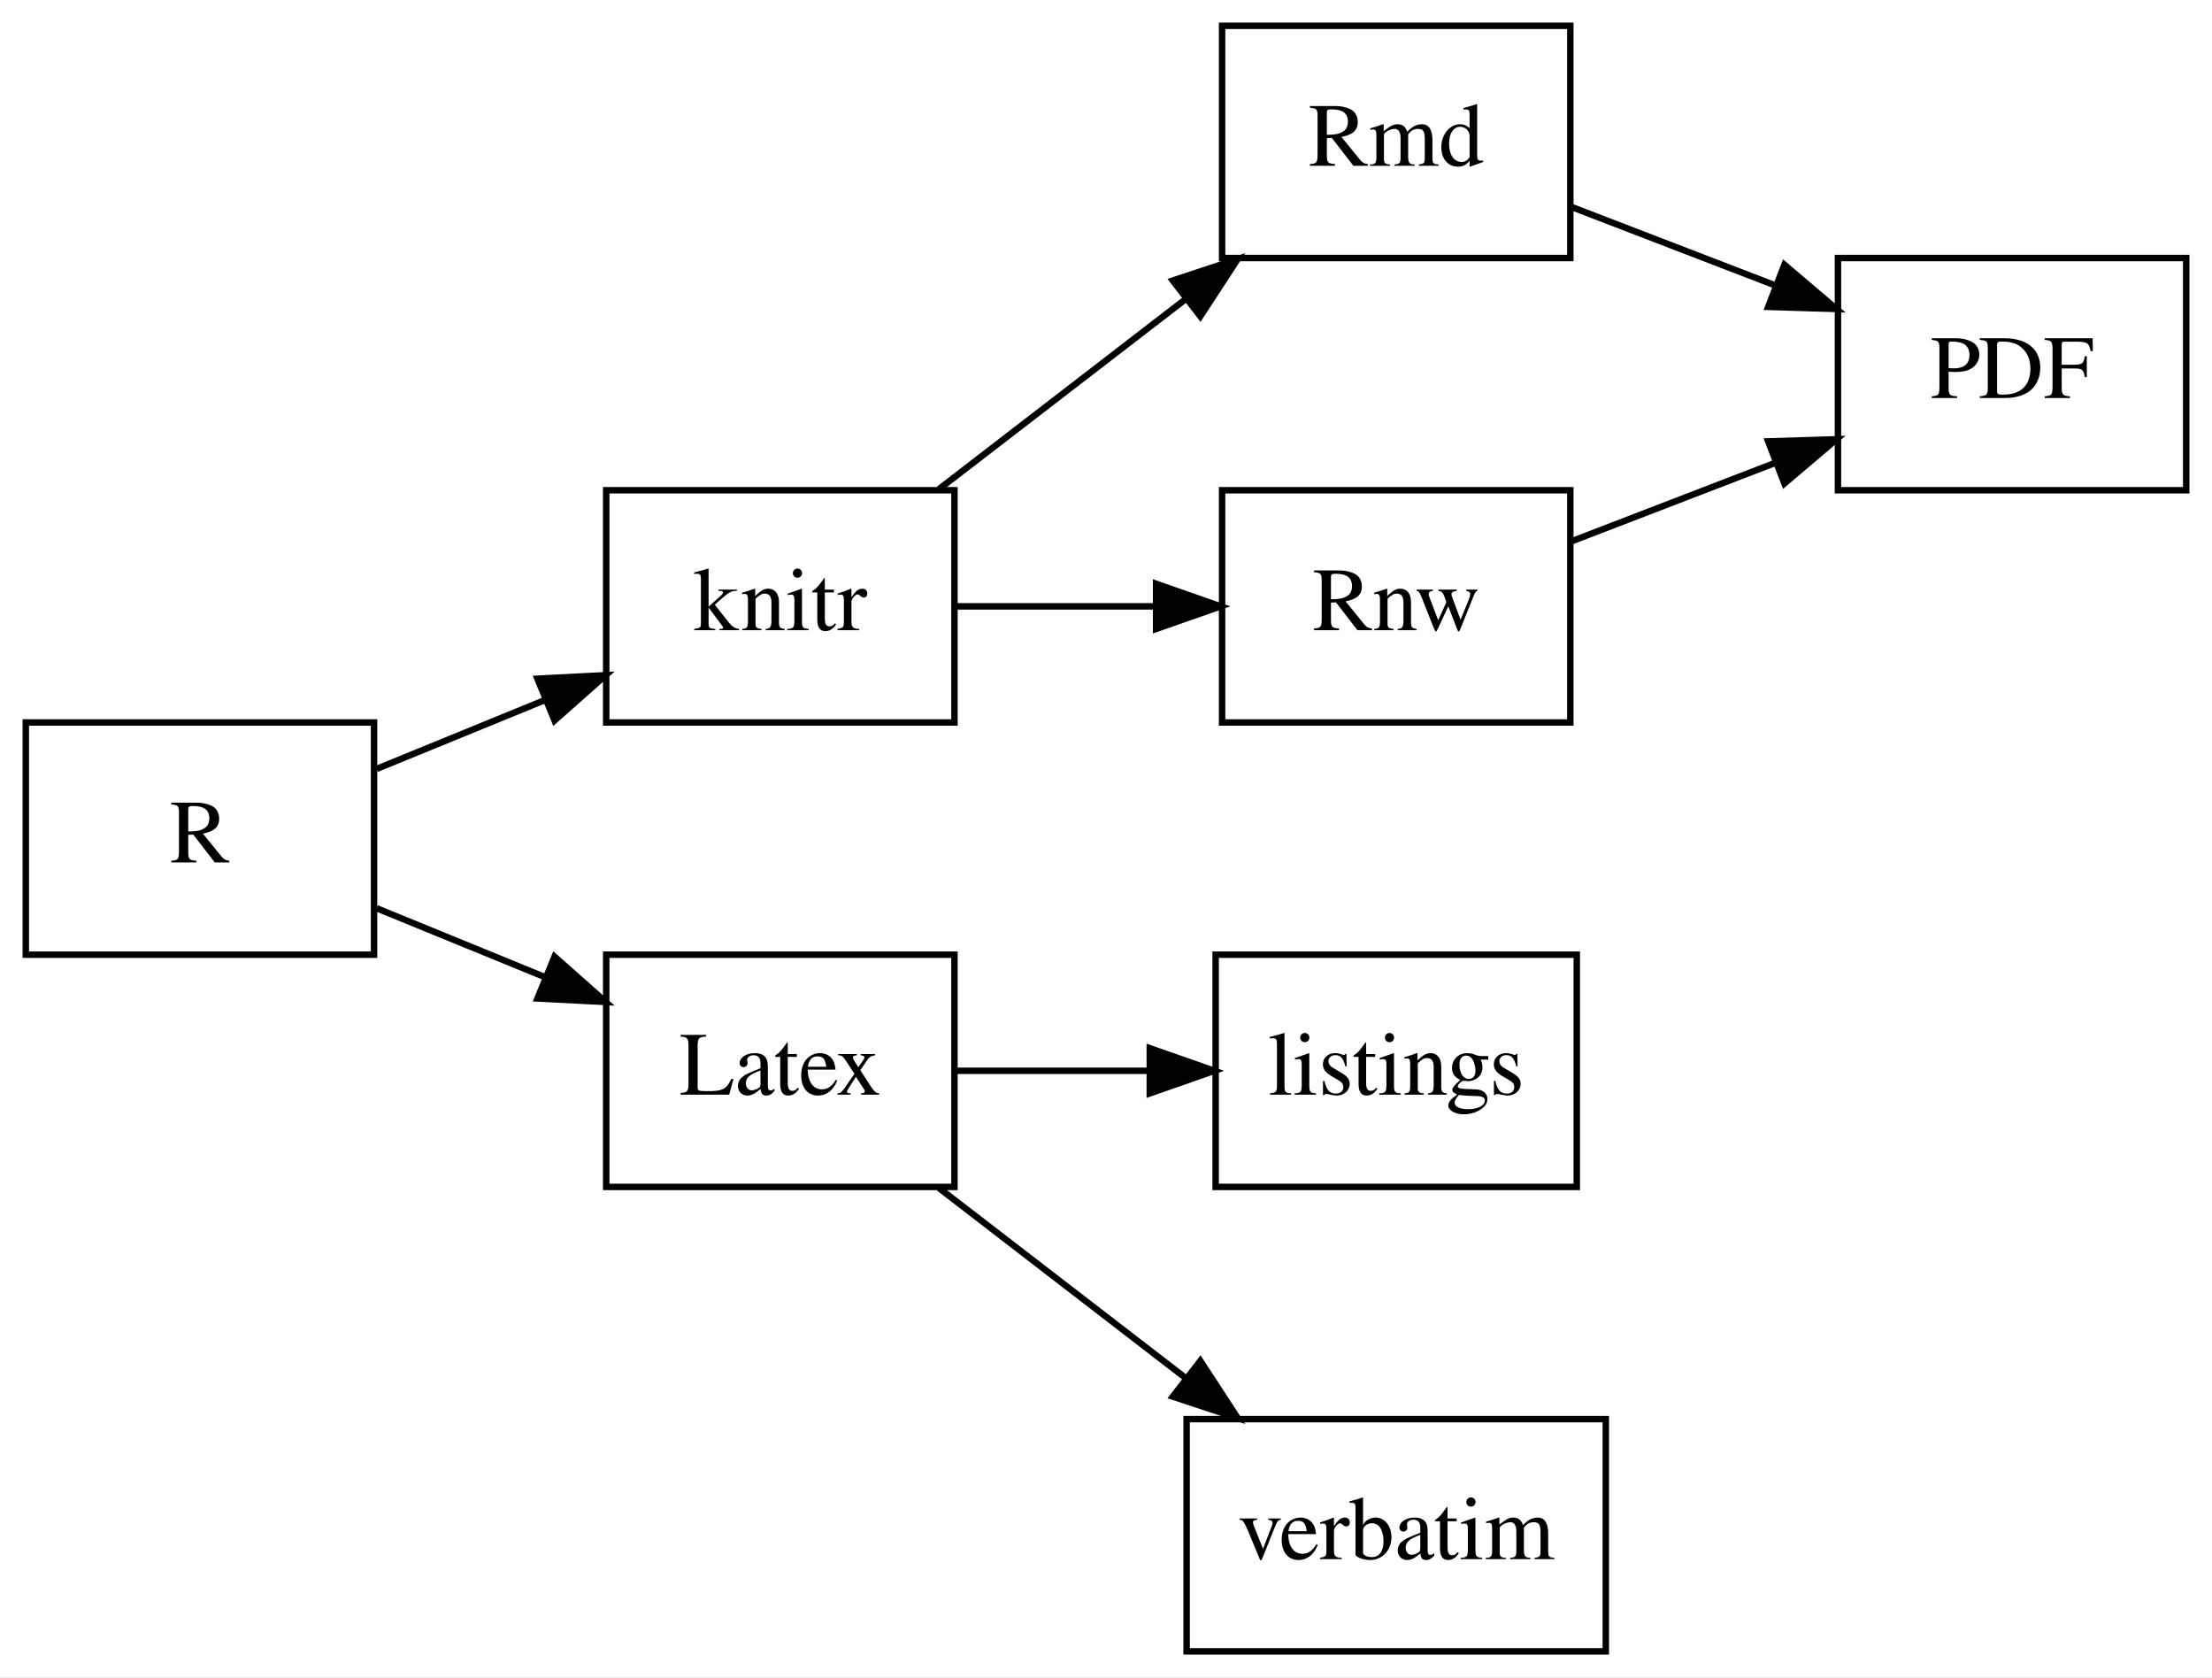
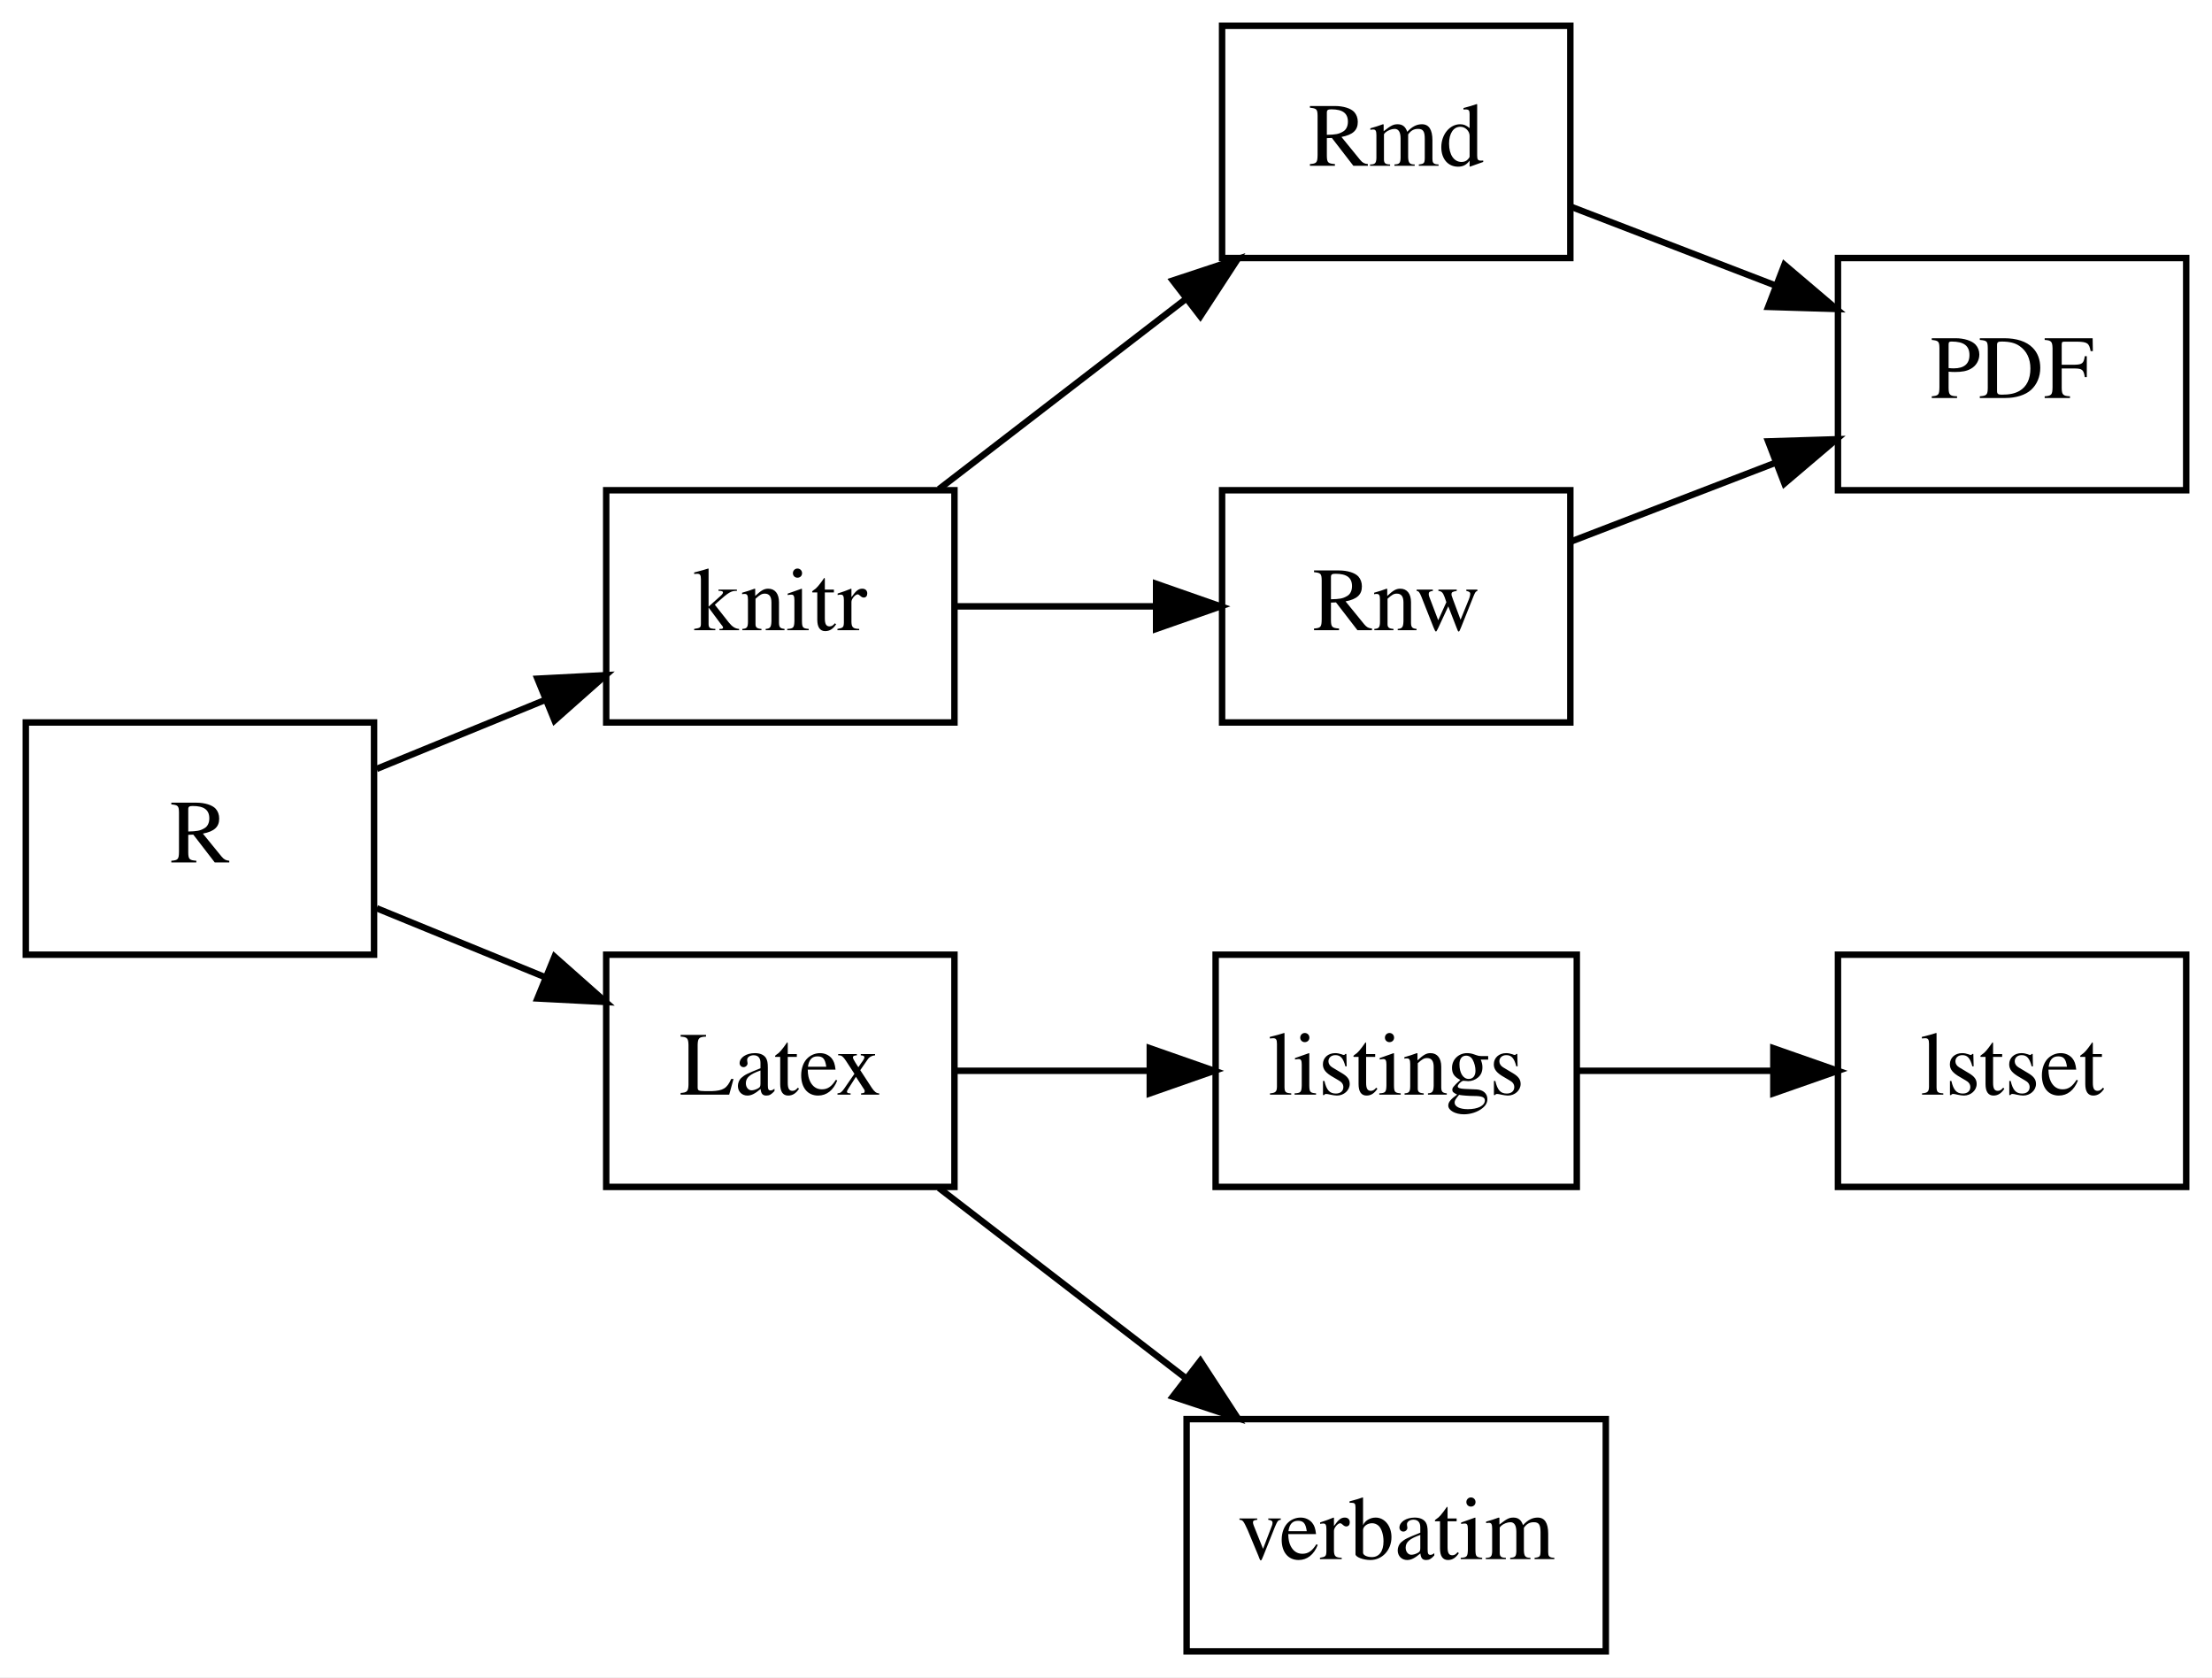
<svg xmlns="http://www.w3.org/2000/svg" width="343pt" height="260pt" viewBox="0.00 0.00 343.00 260.00">
  <g id="graph0" class="graph" transform="scale(1 1) rotate(0) translate(4 256)">
    <polygon fill="white" stroke="none" points="-4,4 -4,-256 339,-256 339,4 -4,4" />
    <g id="node1" class="node">
      <polygon fill="none" stroke="black" points="54,-144 0,-144 0,-108 54,-108 54,-144" />
      <text text-anchor="middle" x="27" y="-122.3" font-family="Times,serif" font-size="14.00">R</text>
    </g>
    <g id="node2" class="node">
      <polygon fill="none" stroke="black" points="144,-180 90,-180 90,-144 144,-144 144,-180" />
      <text text-anchor="middle" x="117" y="-158.3" font-family="Times,serif" font-size="14.00">knitr</text>
    </g>
    <g id="edge1" class="edge">
      <path fill="none" stroke="black" d="M54.403,-136.801C62.569,-140.142 71.703,-143.878 80.385,-147.43" />
      <polygon fill="black" stroke="black" points="79.338,-150.784 89.919,-151.33 81.989,-144.305 79.338,-150.784" />
    </g>
    <g id="node6" class="node">
      <polygon fill="none" stroke="black" points="144,-108 90,-108 90,-72 144,-72 144,-108" />
      <text text-anchor="middle" x="117" y="-86.3" font-family="Times,serif" font-size="14.00">Latex</text>
    </g>
    <g id="edge6" class="edge">
      <path fill="none" stroke="black" d="M54.403,-115.199C62.569,-111.858 71.703,-108.122 80.385,-104.57" />
      <polygon fill="black" stroke="black" points="81.989,-107.695 89.919,-100.67 79.338,-101.216 81.989,-107.695" />
    </g>
    <g id="node3" class="node">
      <polygon fill="none" stroke="black" points="239.5,-252 185.5,-252 185.5,-216 239.5,-216 239.5,-252" />
      <text text-anchor="middle" x="212.5" y="-230.3" font-family="Times,serif" font-size="14.00">Rmd</text>
    </g>
    <g id="edge2" class="edge">
      <path fill="none" stroke="black" d="M141.594,-180.169C153.221,-189.122 167.405,-200.044 179.95,-209.705" />
      <polygon fill="black" stroke="black" points="177.855,-212.509 187.914,-215.837 182.126,-206.963 177.855,-212.509" />
    </g>
    <g id="node5" class="node">
      <polygon fill="none" stroke="black" points="239.5,-180 185.5,-180 185.5,-144 239.5,-144 239.5,-180" />
      <text text-anchor="middle" x="212.5" y="-158.3" font-family="Times,serif" font-size="14.00">Rnw</text>
    </g>
    <g id="edge4" class="edge">
      <path fill="none" stroke="black" d="M144.045,-162C153.69,-162 164.809,-162 175.201,-162" />
      <polygon fill="black" stroke="black" points="175.27,-165.5 185.27,-162 175.27,-158.5 175.27,-165.5" />
    </g>
    <g id="node4" class="node">
      <polygon fill="none" stroke="black" points="335,-216 281,-216 281,-180 335,-180 335,-216" />
      <text text-anchor="middle" x="308" y="-194.3" font-family="Times,serif" font-size="14.00">PDF</text>
    </g>
    <g id="edge3" class="edge">
      <path fill="none" stroke="black" d="M239.545,-223.972C249.391,-220.181 260.773,-215.799 271.35,-211.726" />
      <polygon fill="black" stroke="black" points="272.696,-214.959 280.77,-208.099 270.181,-208.426 272.696,-214.959" />
    </g>
    <g id="edge5" class="edge">
      <path fill="none" stroke="black" d="M239.545,-172.028C249.391,-175.819 260.773,-180.201 271.35,-184.274" />
      <polygon fill="black" stroke="black" points="270.181,-187.574 280.77,-187.901 272.696,-181.041 270.181,-187.574" />
    </g>
    <g id="node7" class="node">
      <polygon fill="none" stroke="black" points="240.5,-108 184.5,-108 184.5,-72 240.5,-72 240.5,-108" />
      <text text-anchor="middle" x="212.5" y="-86.3" font-family="Times,serif" font-size="14.00">listings</text>
    </g>
    <g id="edge7" class="edge">
      <path fill="none" stroke="black" d="M144.045,-90C153.349,-90 164.024,-90 174.096,-90" />
      <polygon fill="black" stroke="black" points="174.291,-93.5 184.291,-90 174.291,-86.5 174.291,-93.5" />
    </g>
-     <g id="node8" class="node">
+     <g id="node9" class="node">
      <polygon fill="none" stroke="black" points="245,-36 180,-36 180,-0 245,-0 245,-36" />
      <text text-anchor="middle" x="212.5" y="-14.3" font-family="Times,serif" font-size="14.00">verbatim</text>
    </g>
-     <g id="edge8" class="edge">
+     <g id="edge9" class="edge">
      <path fill="none" stroke="black" d="M141.594,-71.831C153.221,-62.878 167.405,-51.956 179.95,-42.295" />
      <polygon fill="black" stroke="black" points="182.126,-45.037 187.914,-36.163 177.855,-39.491 182.126,-45.037" />
    </g>
+     <g id="node8" class="node">
+       <polygon fill="none" stroke="black" points="335,-108 281,-108 281,-72 335,-72 335,-108" />
+       <text text-anchor="middle" x="308" y="-86.3" font-family="Times,serif" font-size="14.00">lstset</text>
+     </g>
+     <g id="edge8" class="edge">
+       <path fill="none" stroke="black" d="M240.544,-90C249.991,-90 260.752,-90 270.822,-90" />
+       <polygon fill="black" stroke="black" points="270.982,-93.5 280.982,-90 270.982,-86.5 270.982,-93.5" />
+     </g>
  </g>
</svg>
